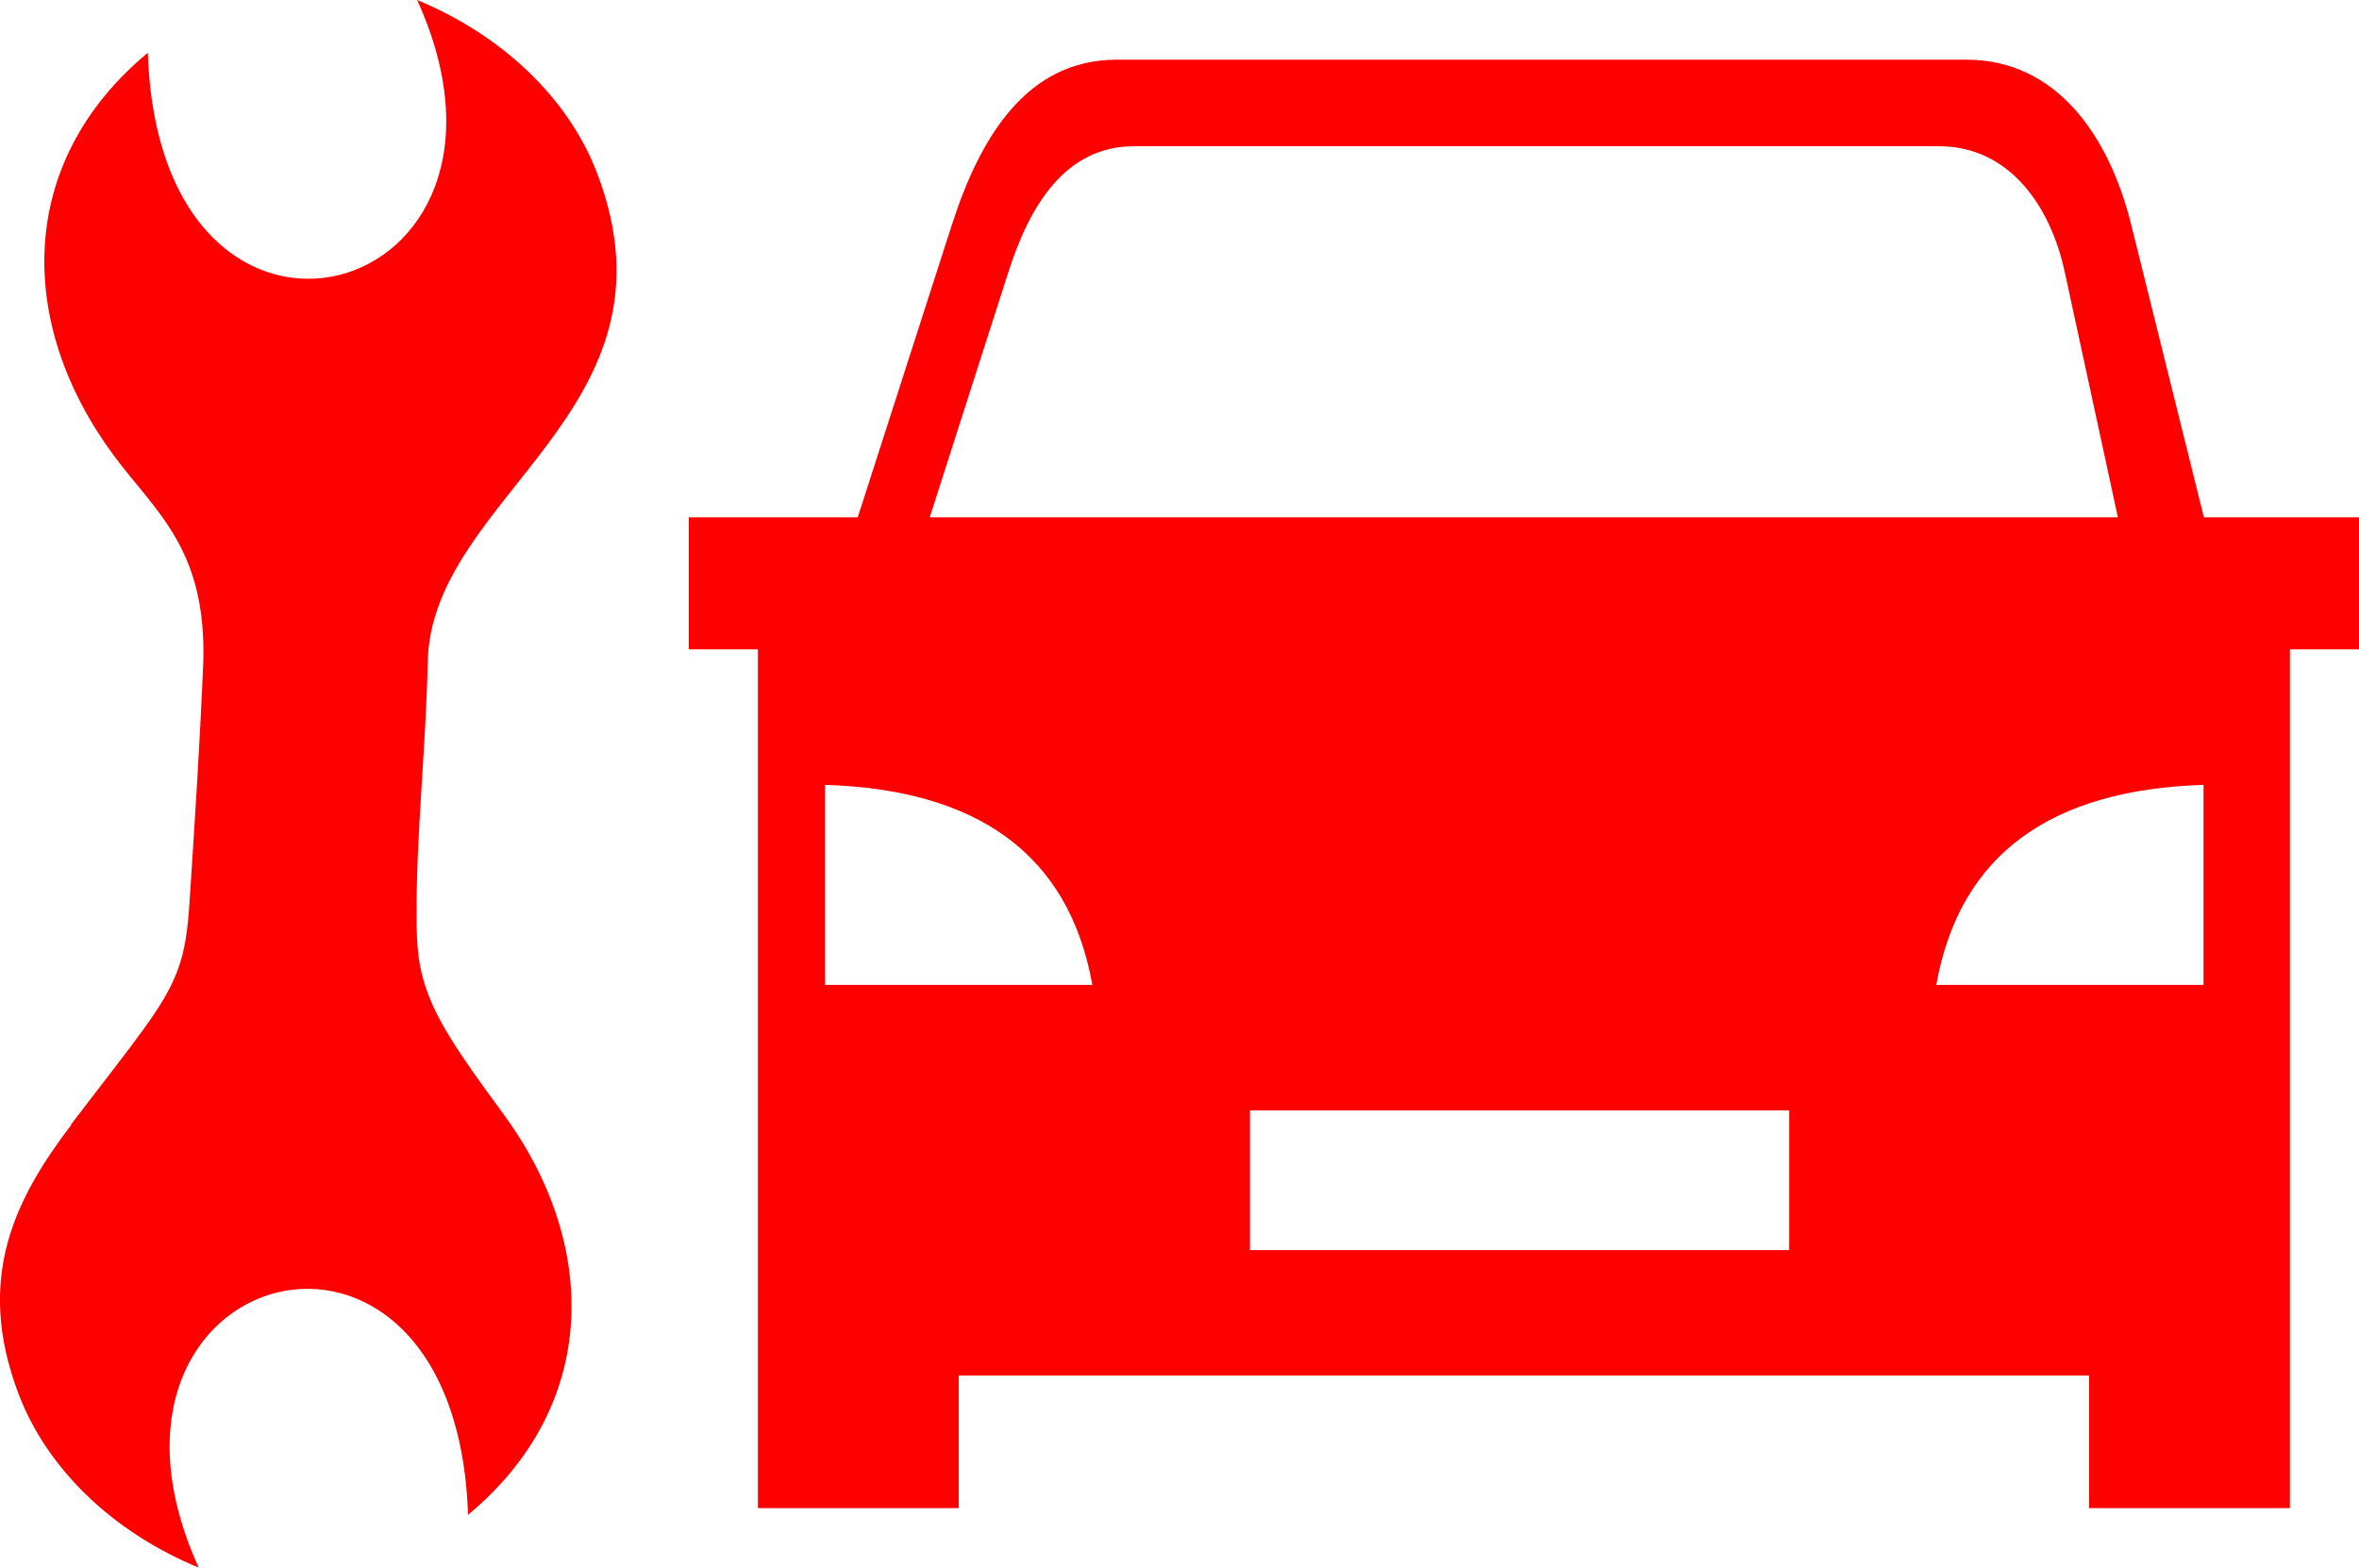
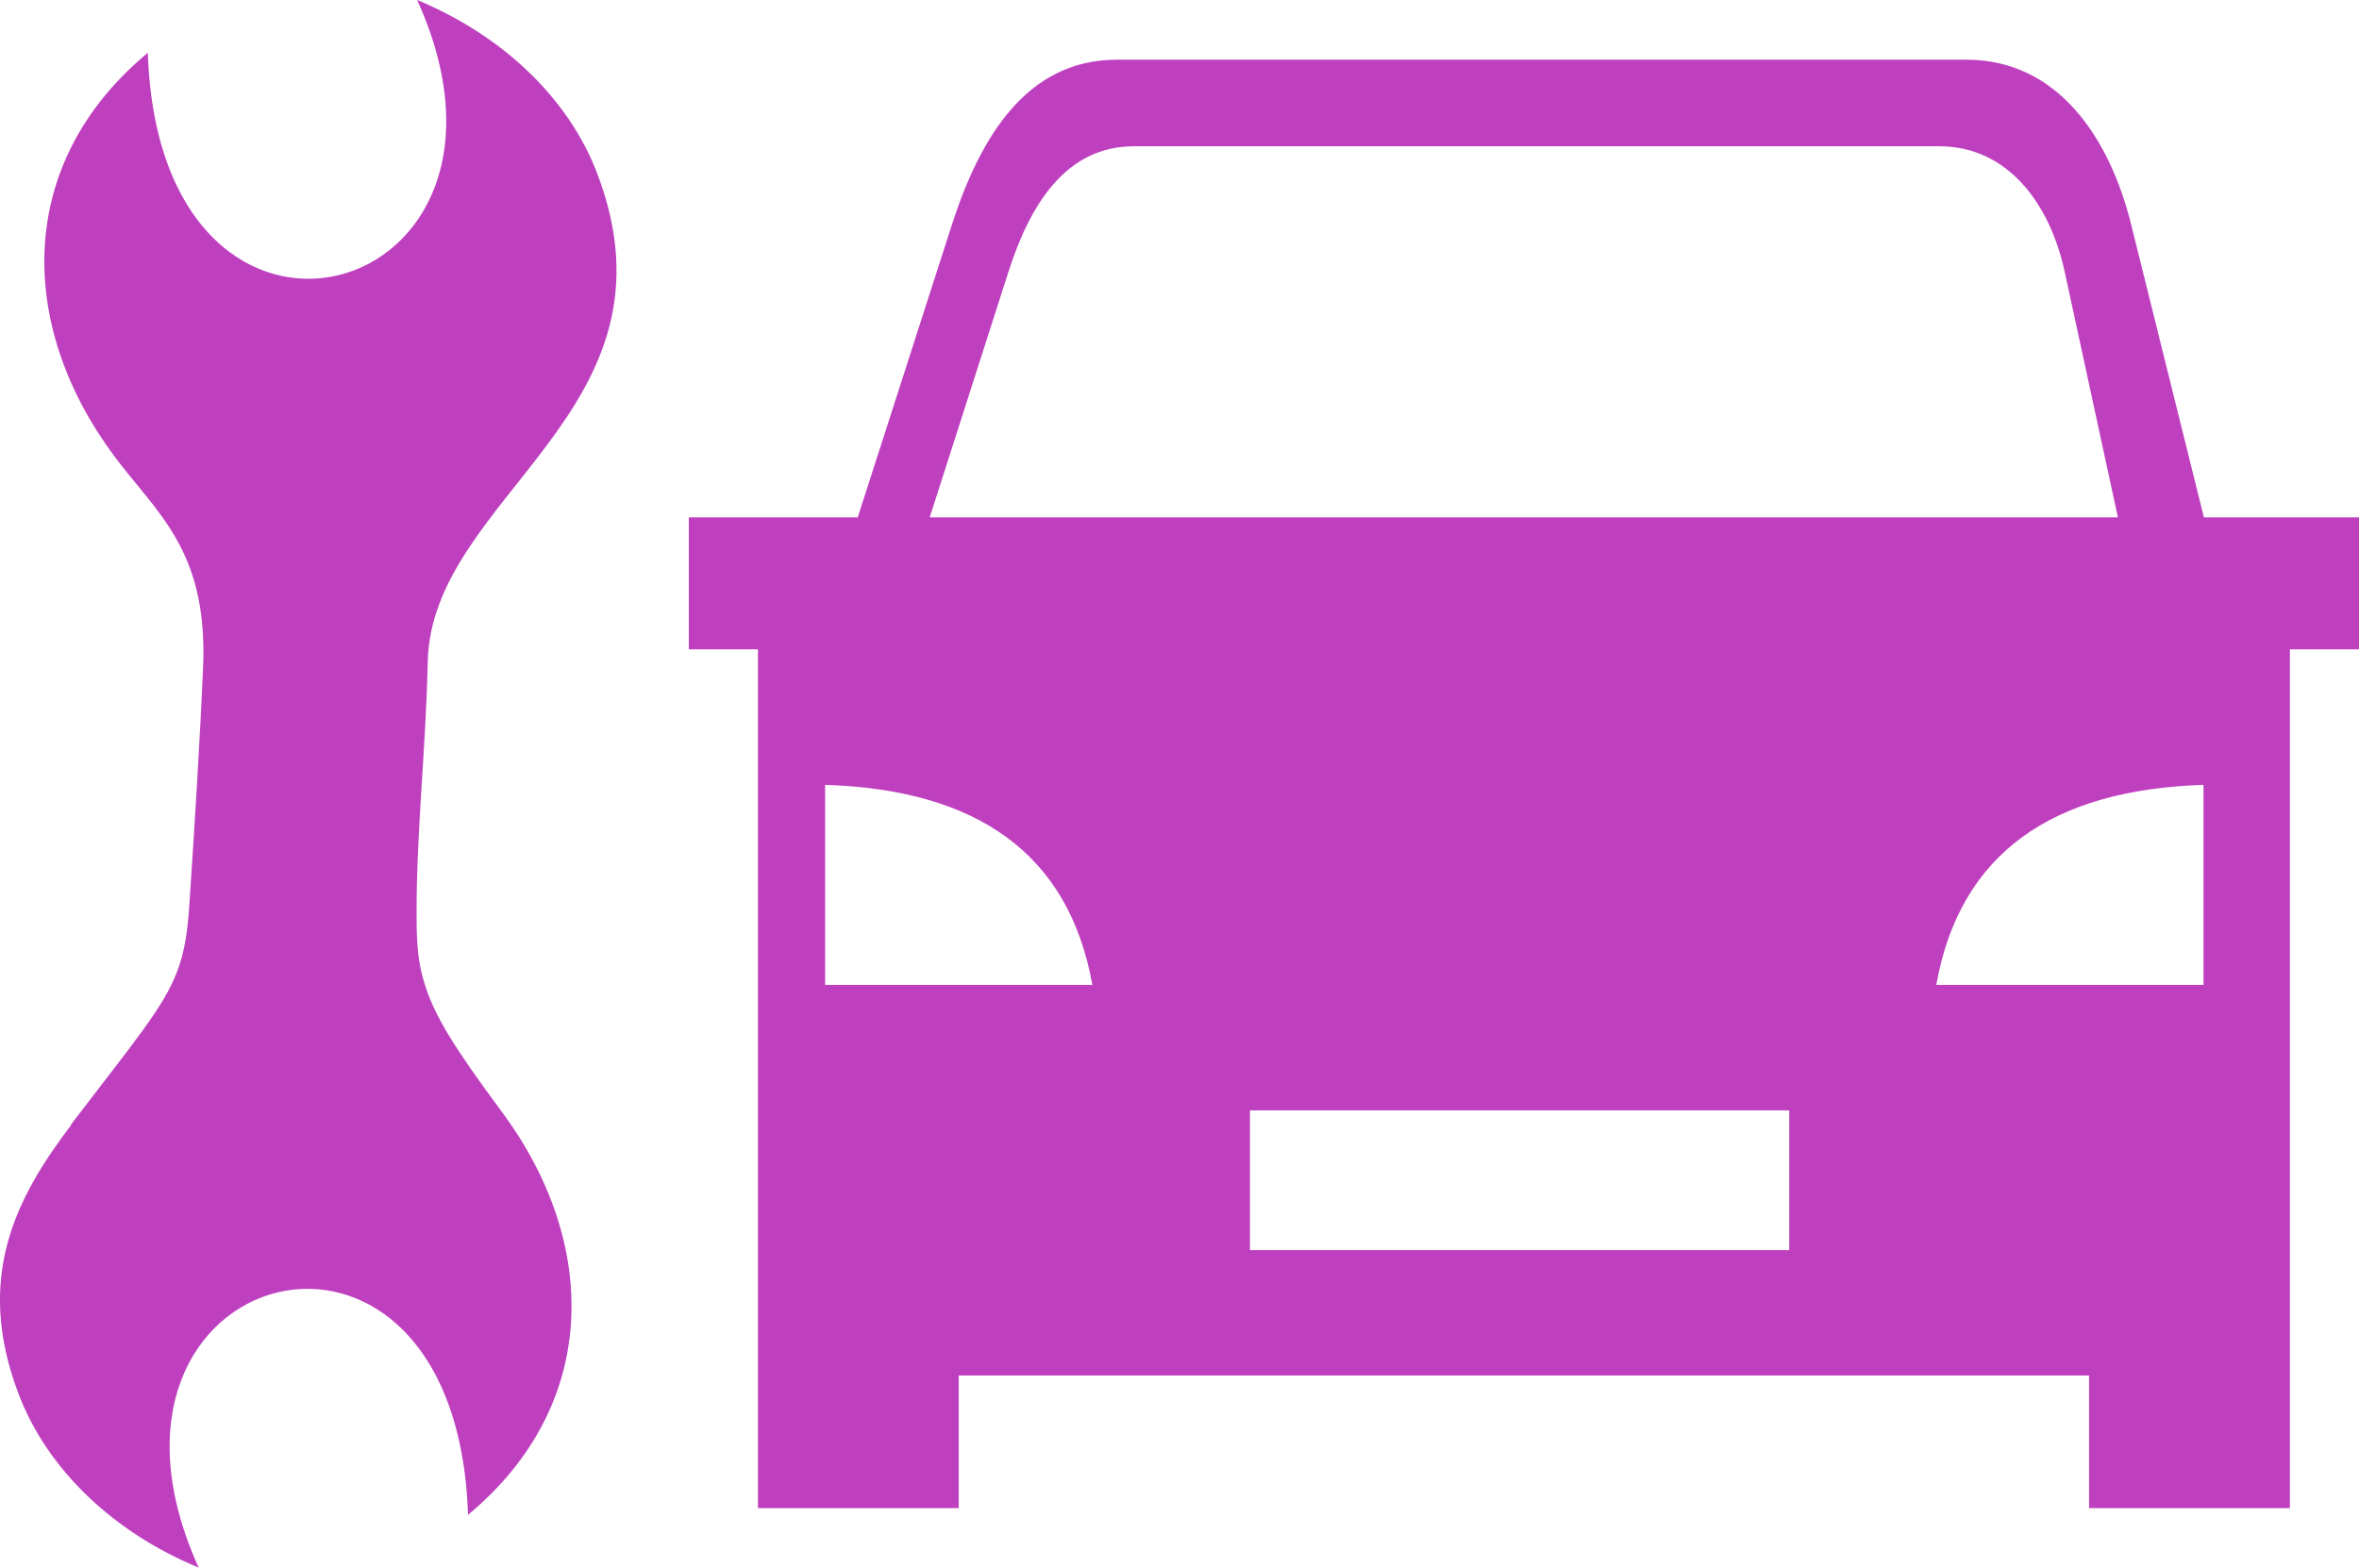
- <svg xmlns="http://www.w3.org/2000/svg" version="1.1" id="Layer_1" x="0px" y="0px" viewBox="0 0 122.88 81.68" fill="#ff0000" style="enable-background:new 0 0 122.88 81.68" xml:space="preserve">
+ <svg xmlns="http://www.w3.org/2000/svg" version="1.1" id="Layer_1" x="0px" y="0px" viewBox="0 0 122.88 81.68" fill="#BF40BF" style="enable-background:new 0 0 122.88 81.68" xml:space="preserve">
  <style type="text/css">.st0{fill-rule:evenodd;clip-rule:evenodd;}</style>
  <g>
    <path class="st0" d="M119.28,33.83v44.74h-10.46v-6.91H49.94v6.91l-10.46,0V33.83h-3.6v-6.88h8.8l4.91-15.26 c1.45-4.49,3.86-8.58,8.58-8.58h44.26c4.72,0,7.44,4,8.58,8.58l3.79,15.26h8.09v6.88H119.28L119.28,33.83L119.28,33.83z M3.7,58.62 c-2.82,3.72-5.06,7.89-2.73,14.01c1.51,3.97,4.99,7.23,9.38,9.04c-7.17-15.82,13.41-21.49,14.03-2.75 c6.89-5.72,6.83-14.15,1.78-20.97c-2.38-3.22-3.58-5.03-4.1-6.89c-0.3-1.01-0.36-2.03-0.36-3.32c-0.02-4.35,0.48-8.63,0.58-13.24 c0.17-8.7,13.54-13.09,8.83-25.46C29.6,5.07,26.12,1.82,21.73,0C28.9,15.82,8.32,21.49,7.7,2.75C0.81,8.47,0.87,16.9,5.92,23.72 c2.22,2.99,4.83,4.87,4.67,10.76c-0.17,4.09-0.44,8.31-0.71,12.41c-0.1,1.63-0.26,2.71-0.66,3.74c-0.71,1.86-2.15,3.54-5.51,7.94 L3.7,58.62L3.7,58.62z M65.11,57.85h28.09v7.28l-28.09,0V57.85L65.11,57.85L65.11,57.85z M42.98,40.89 c7.87,0.25,12.69,3.55,13.92,10.42H42.98V40.89L42.98,40.89z M114.78,40.89c-7.87,0.25-12.69,3.55-13.92,10.42h13.92V40.89 L114.78,40.89z M48.43,26.95h61.89l-2.77-12.79c-0.76-3.51-2.94-6.54-6.54-6.54H59.07c-3.59,0-5.44,3.11-6.54,6.54L48.43,26.95 L48.43,26.95L48.43,26.95z" />
  </g>
</svg>
